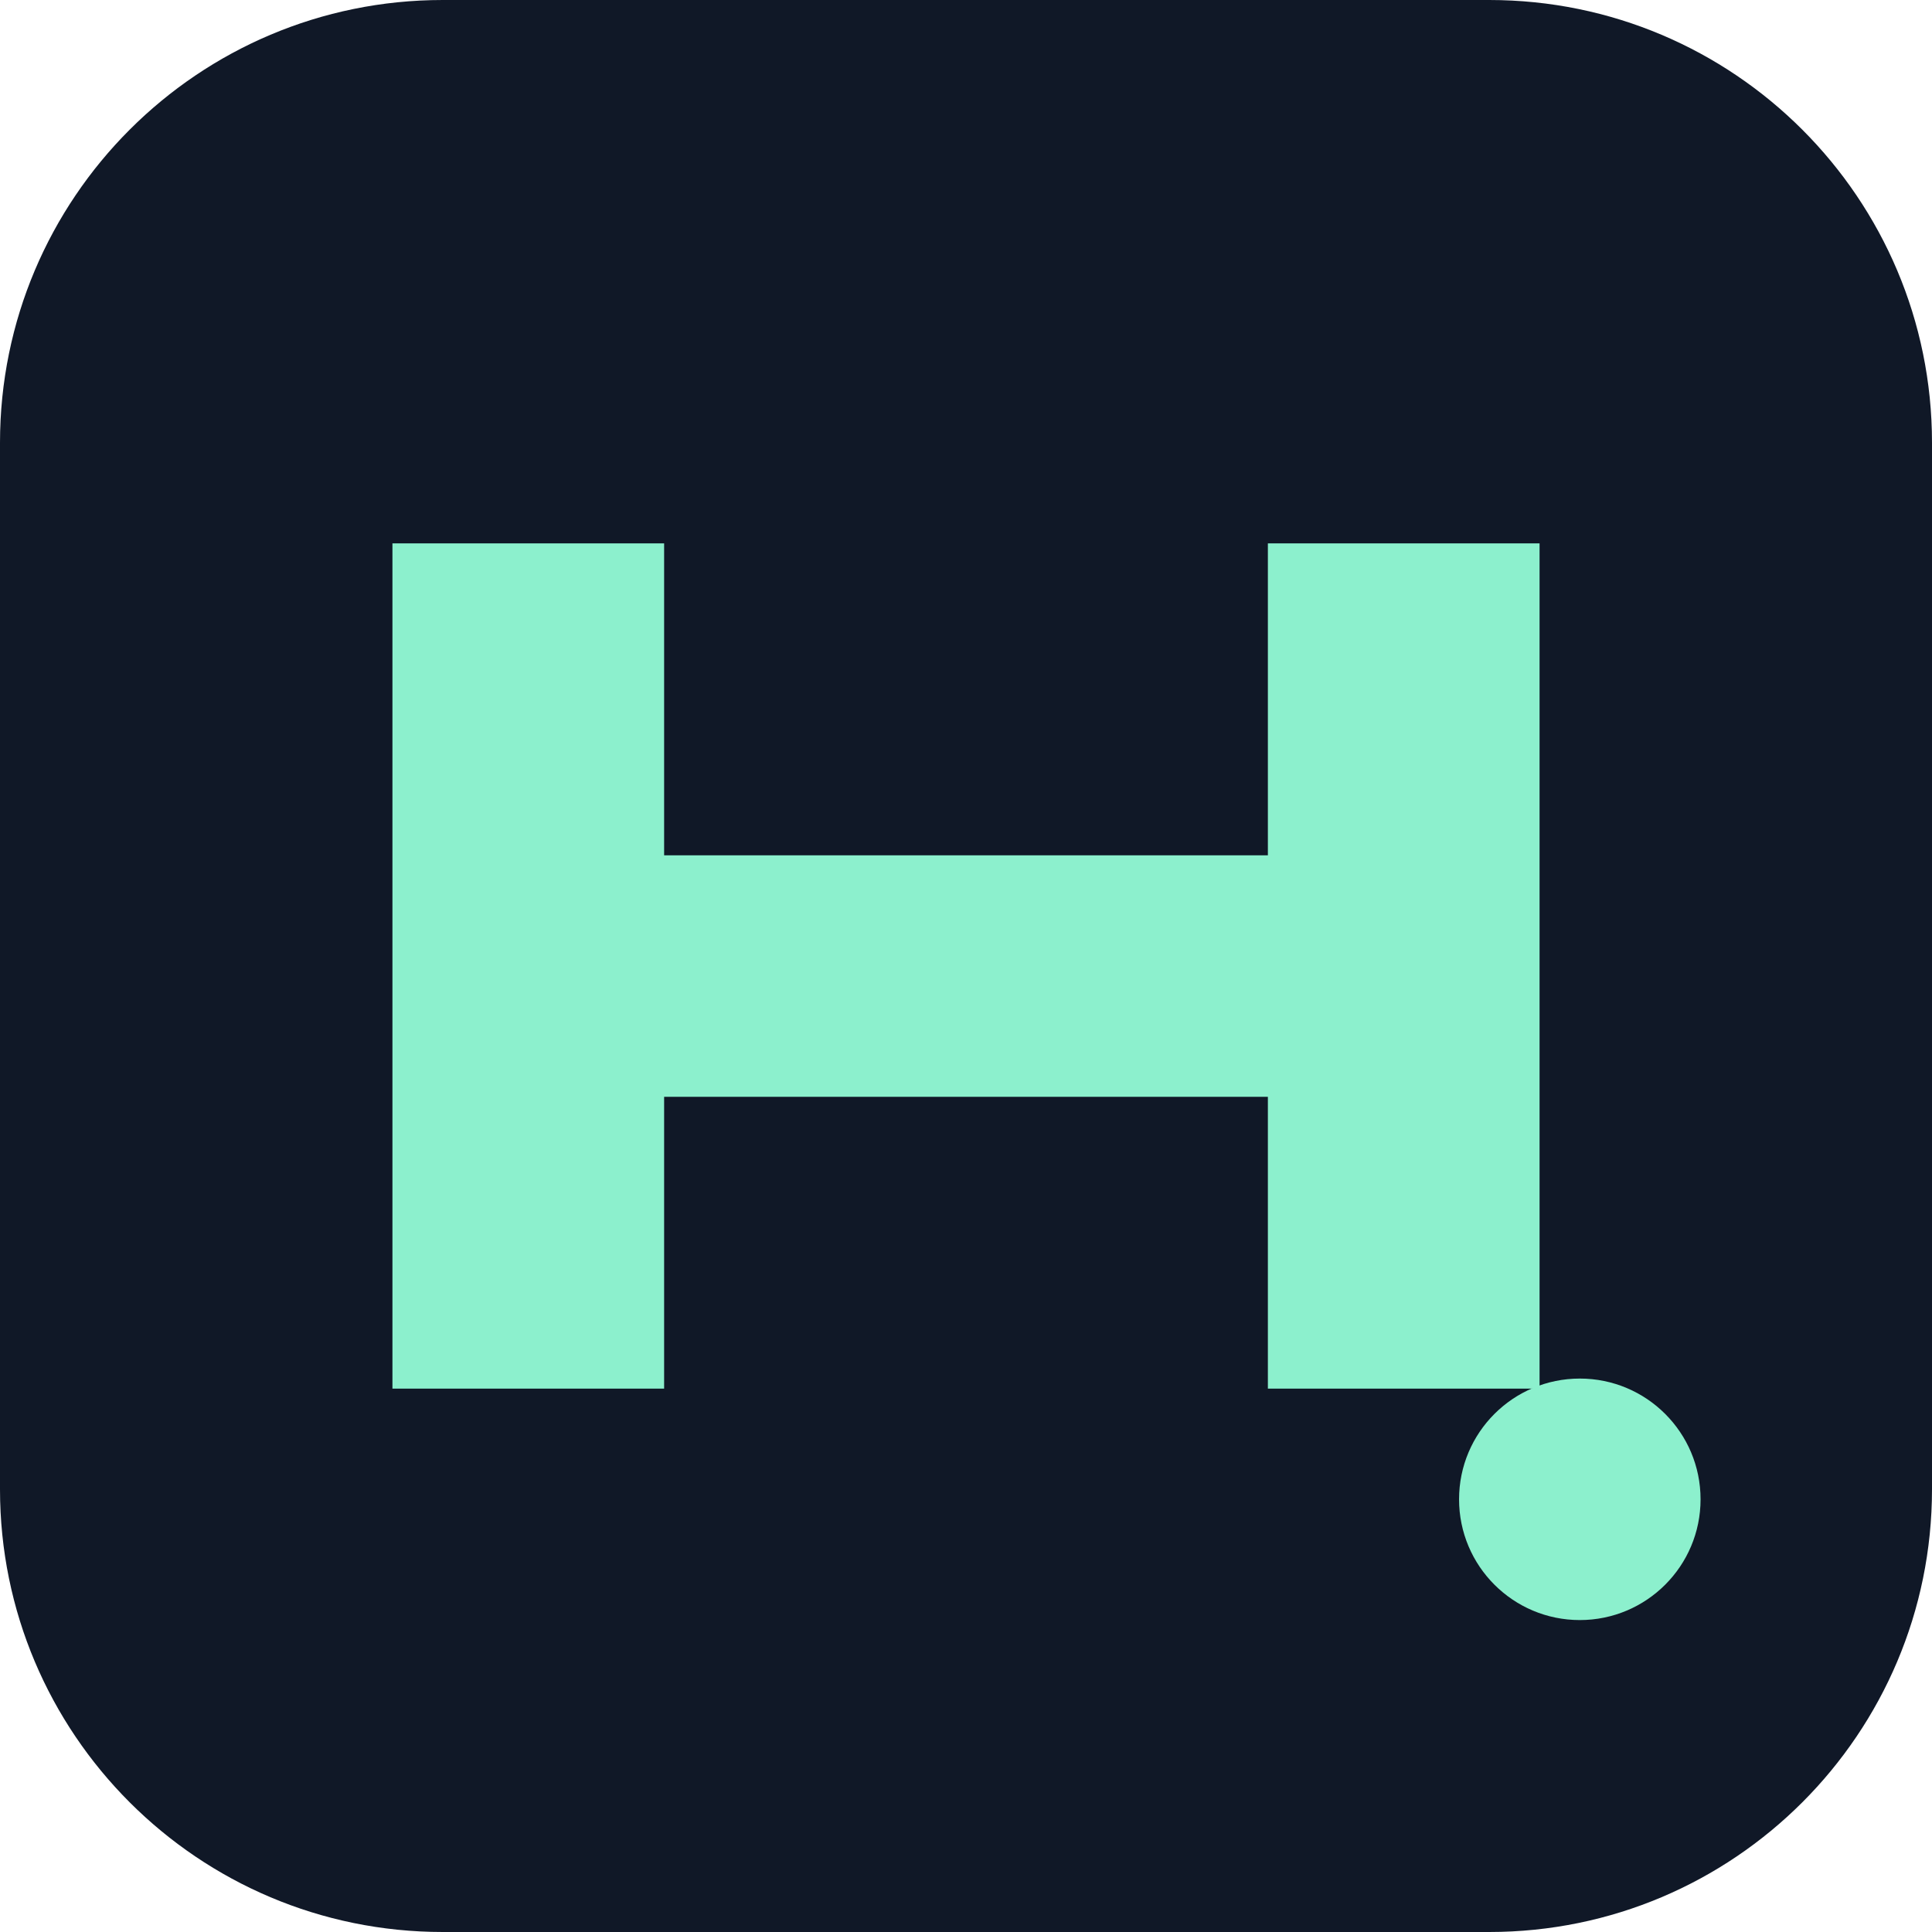
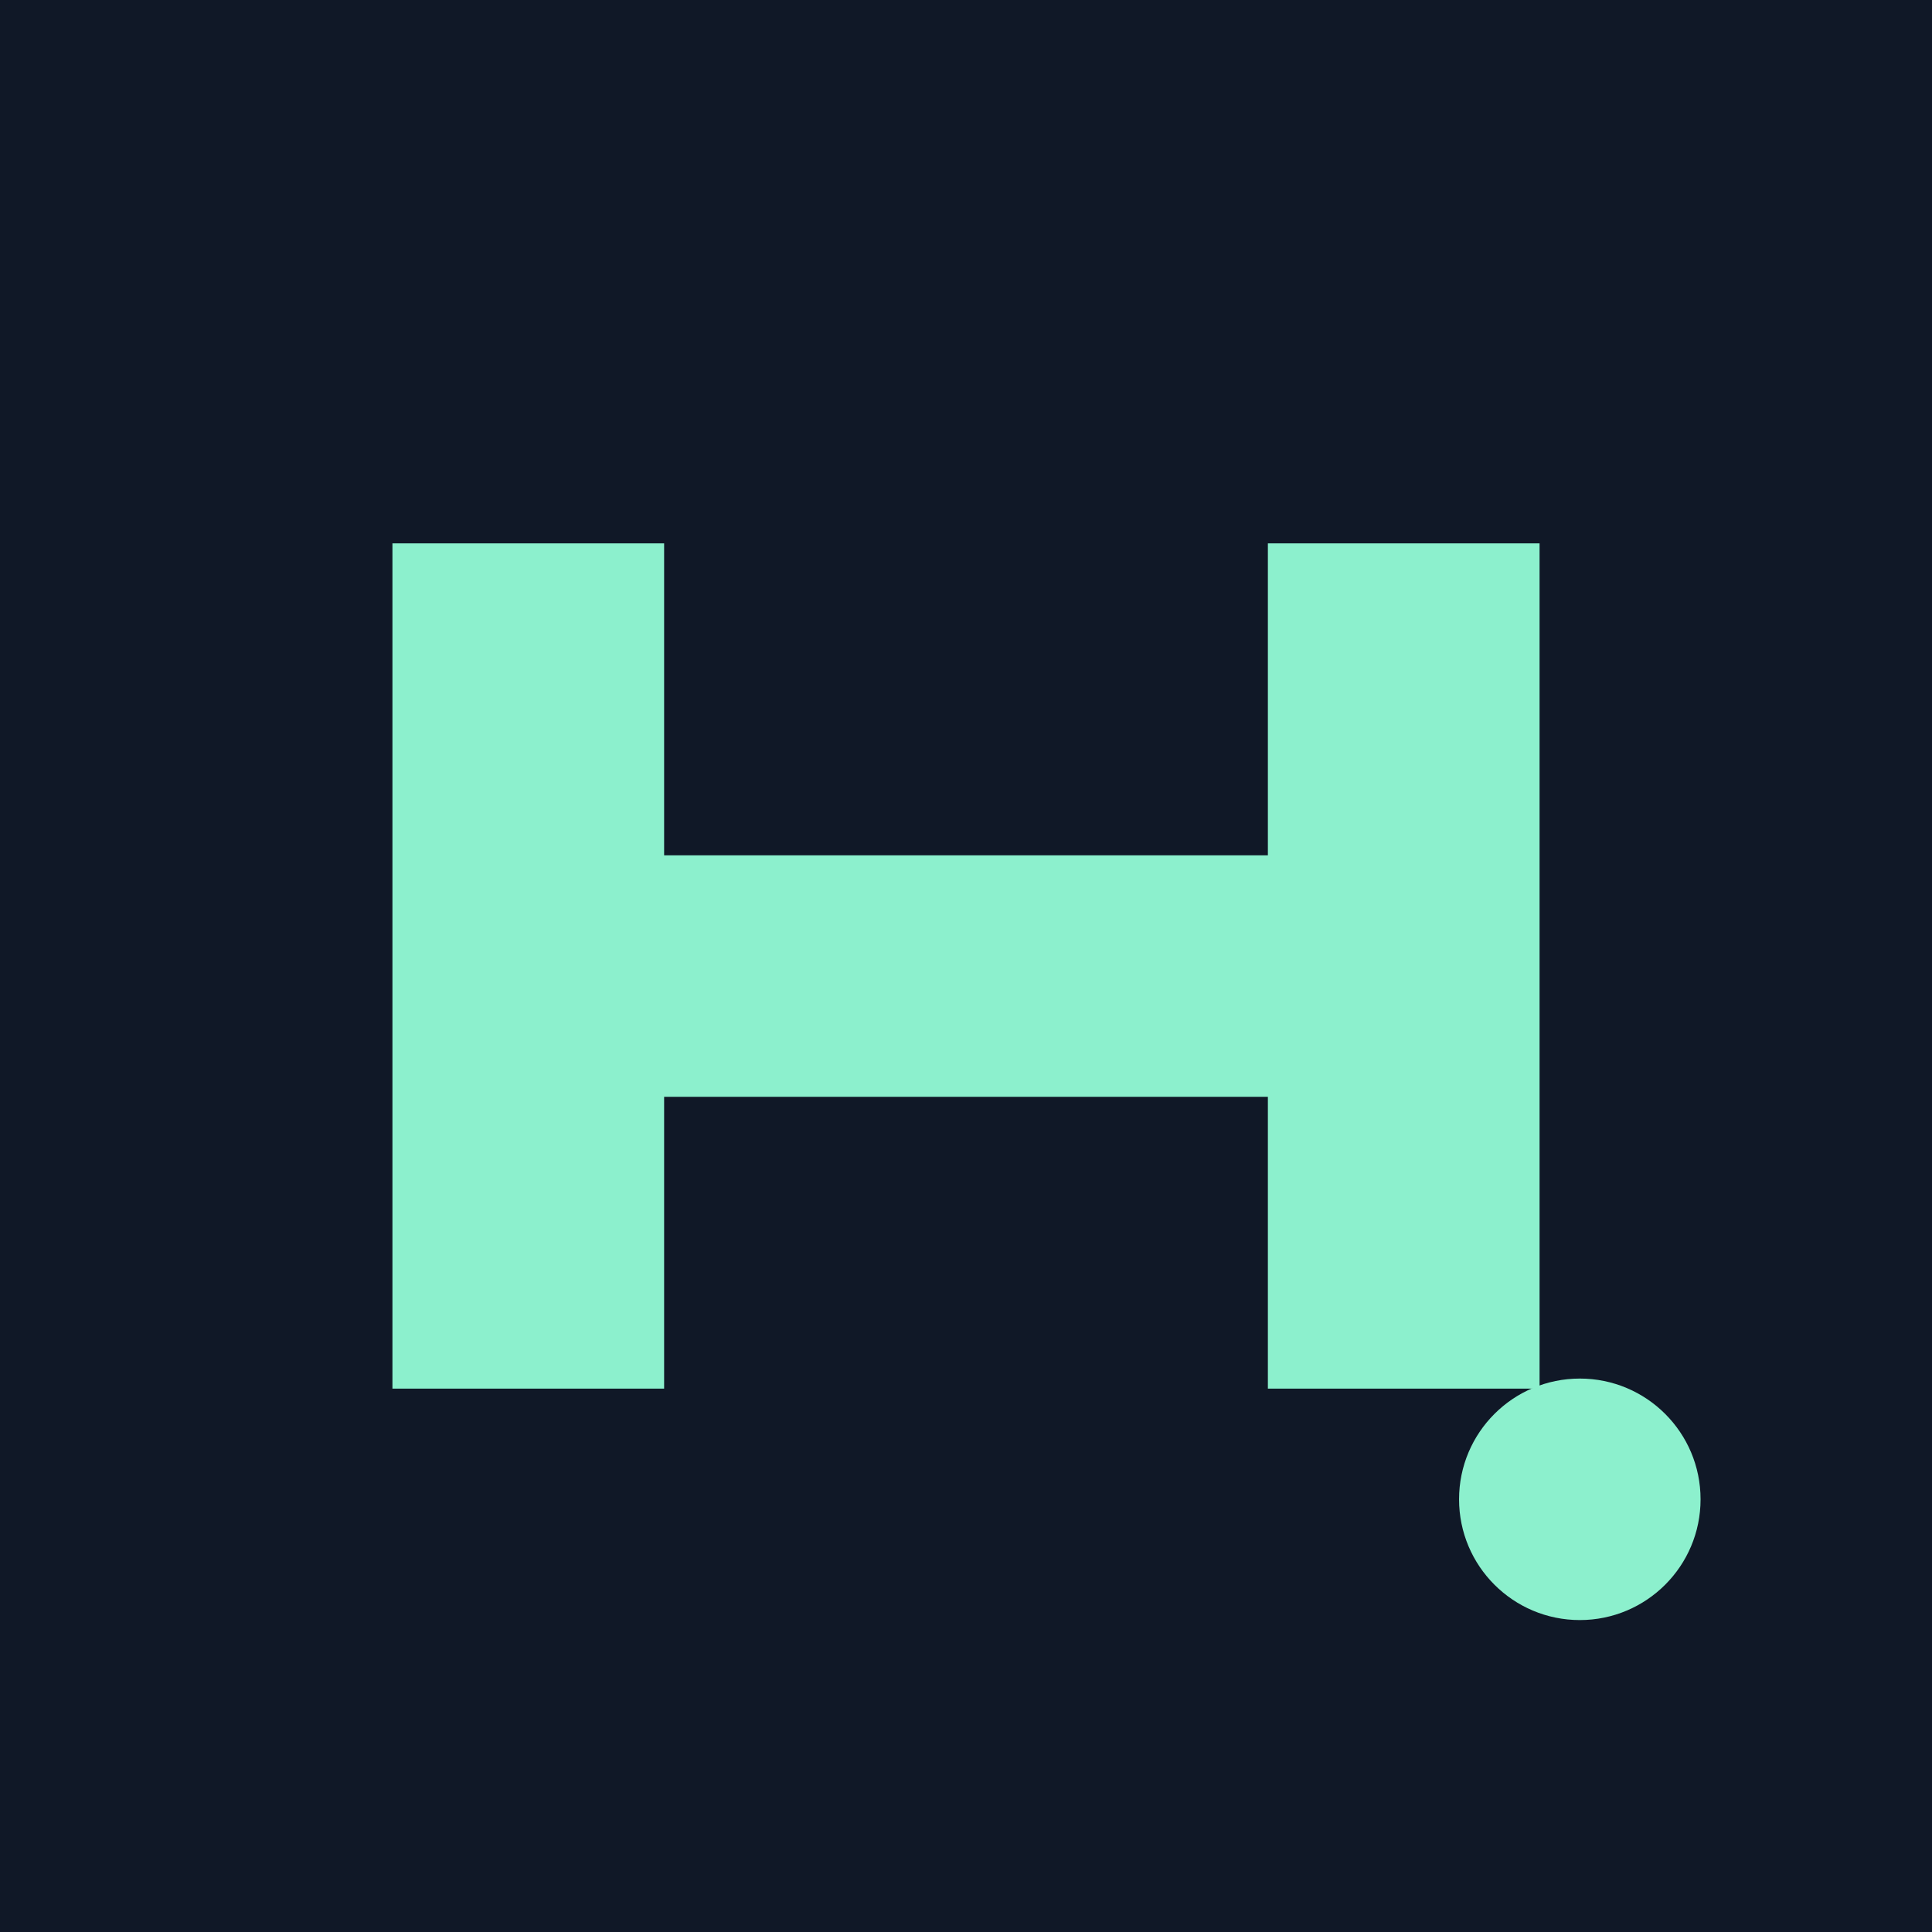
<svg xmlns="http://www.w3.org/2000/svg" viewBox="0 0 192 192">
-   <rect width="192" height="192" rx="44" fill="#101827" />
+   <rect width="192" height="192" rx="0" fill="#101827" />
  <path d="M39 54h27v31h60V54h27v84h-27v-29H66v29H39z" fill="#8cf0cd" />
  <circle cx="157" cy="149" r="12" fill="#8cf0cd" />
</svg>
